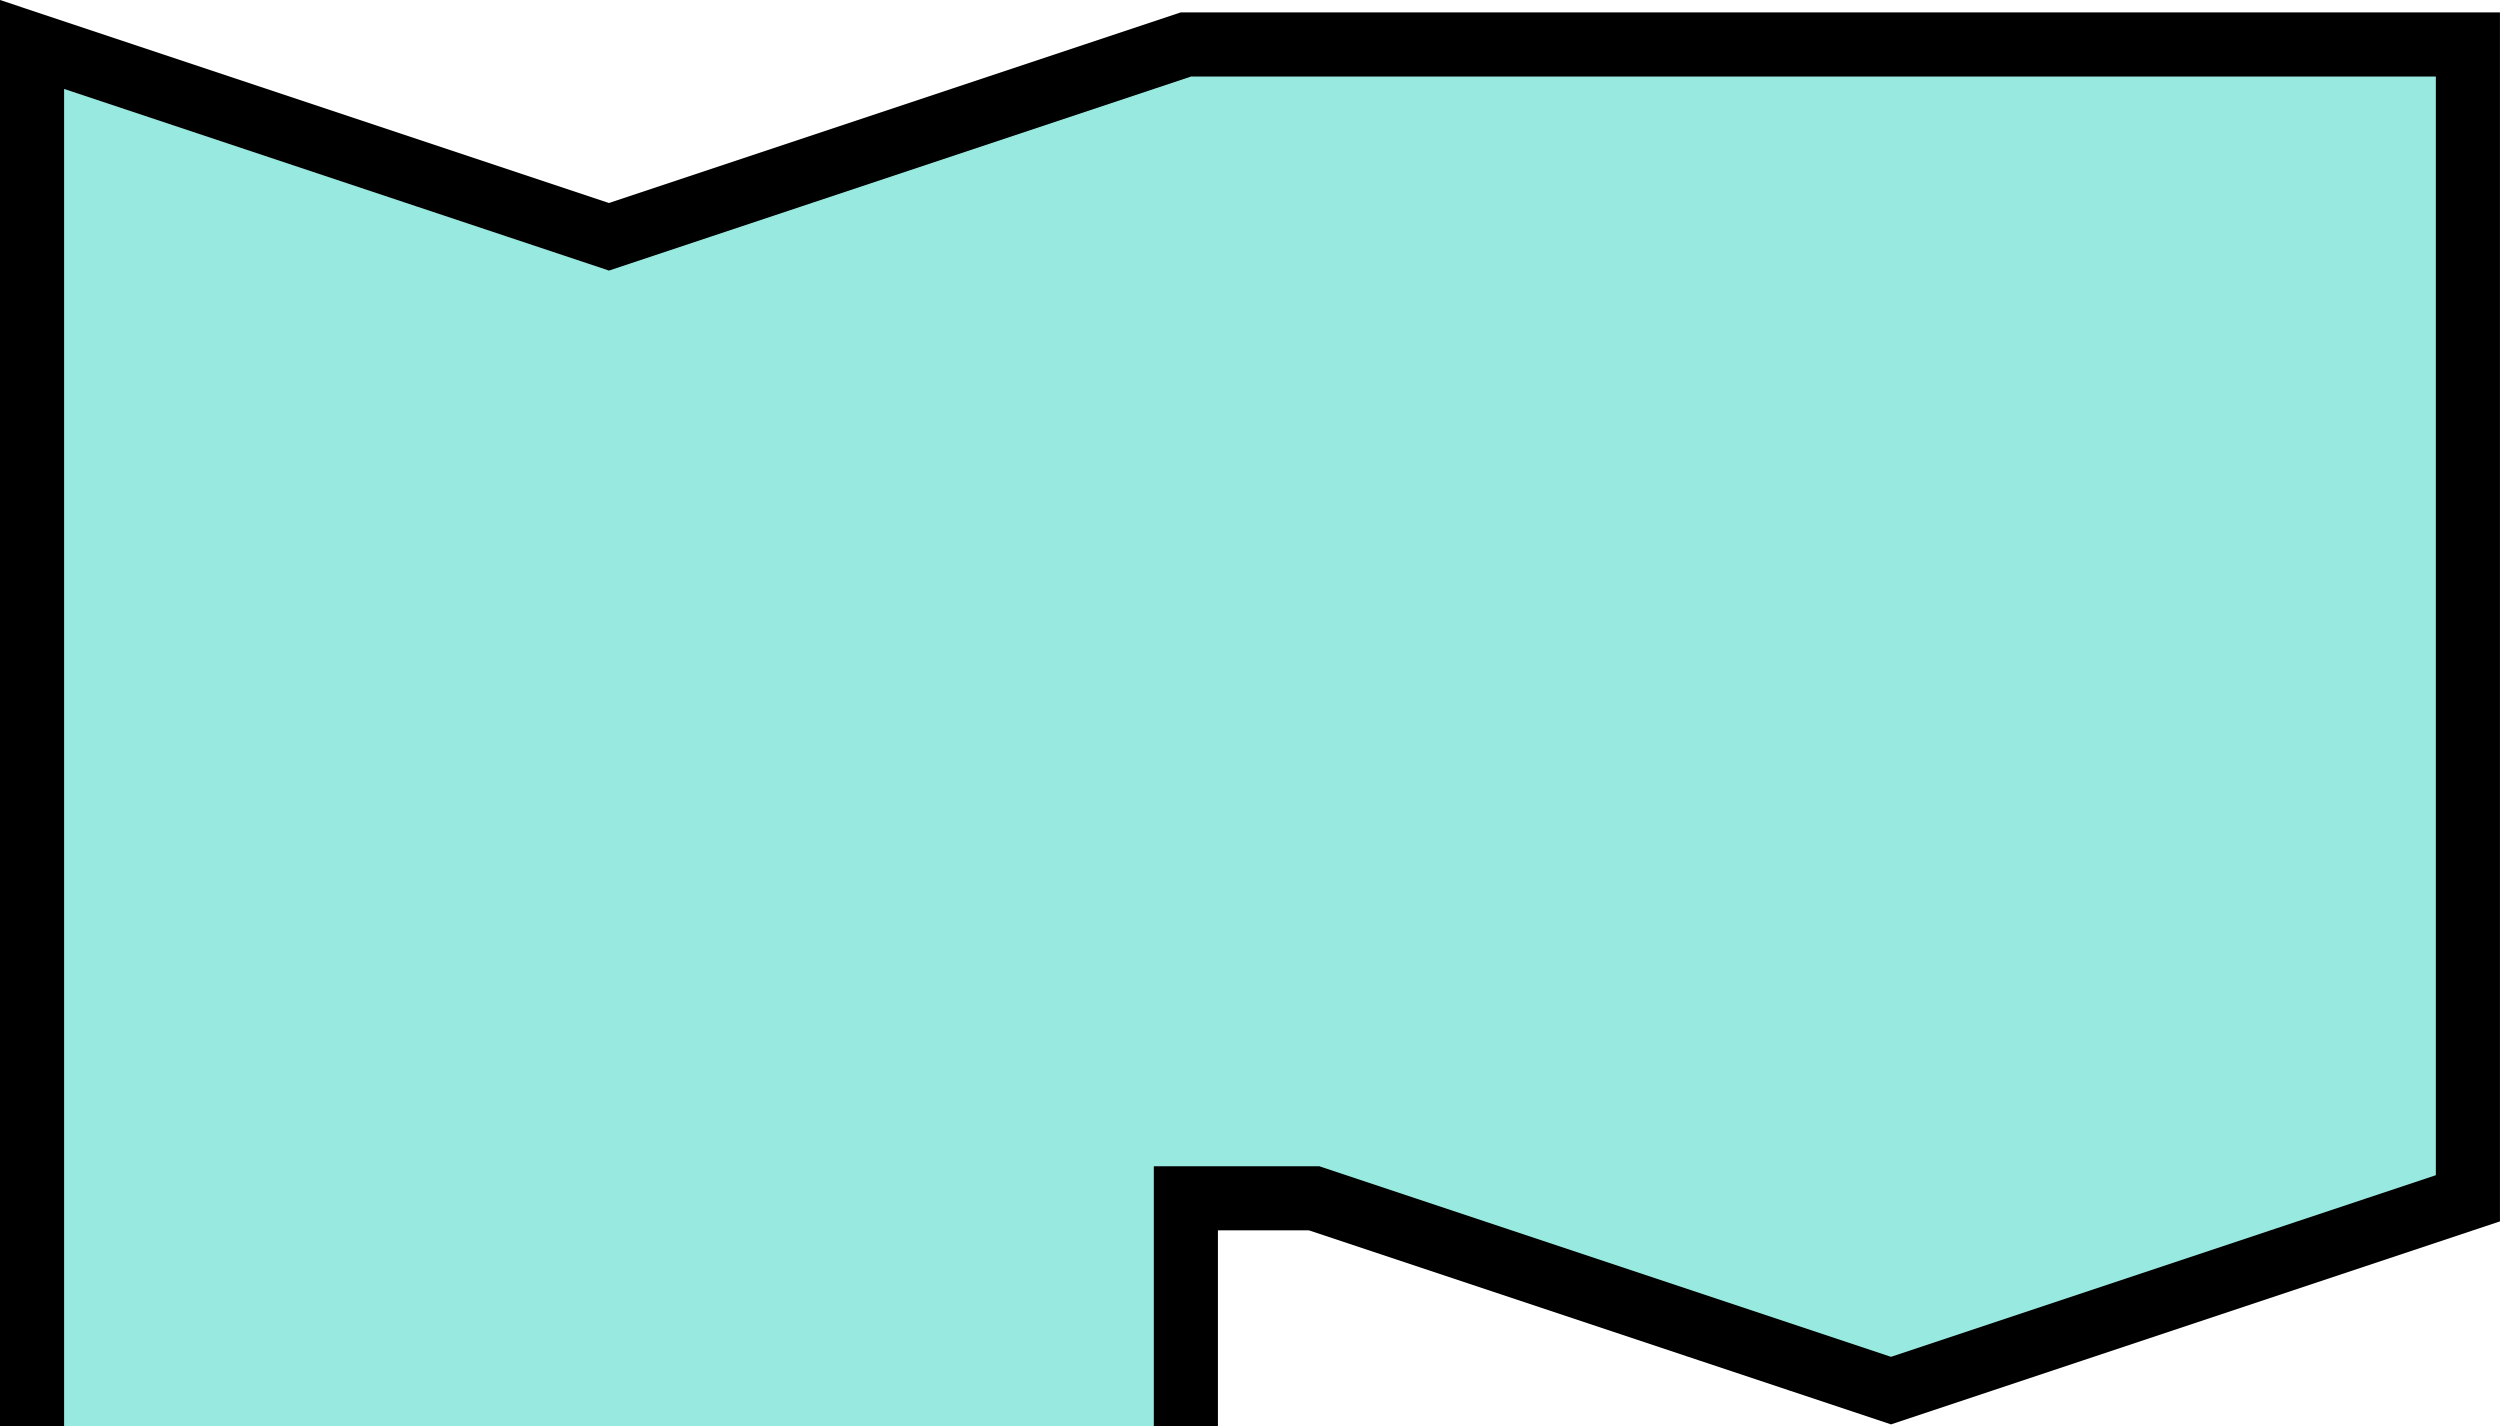
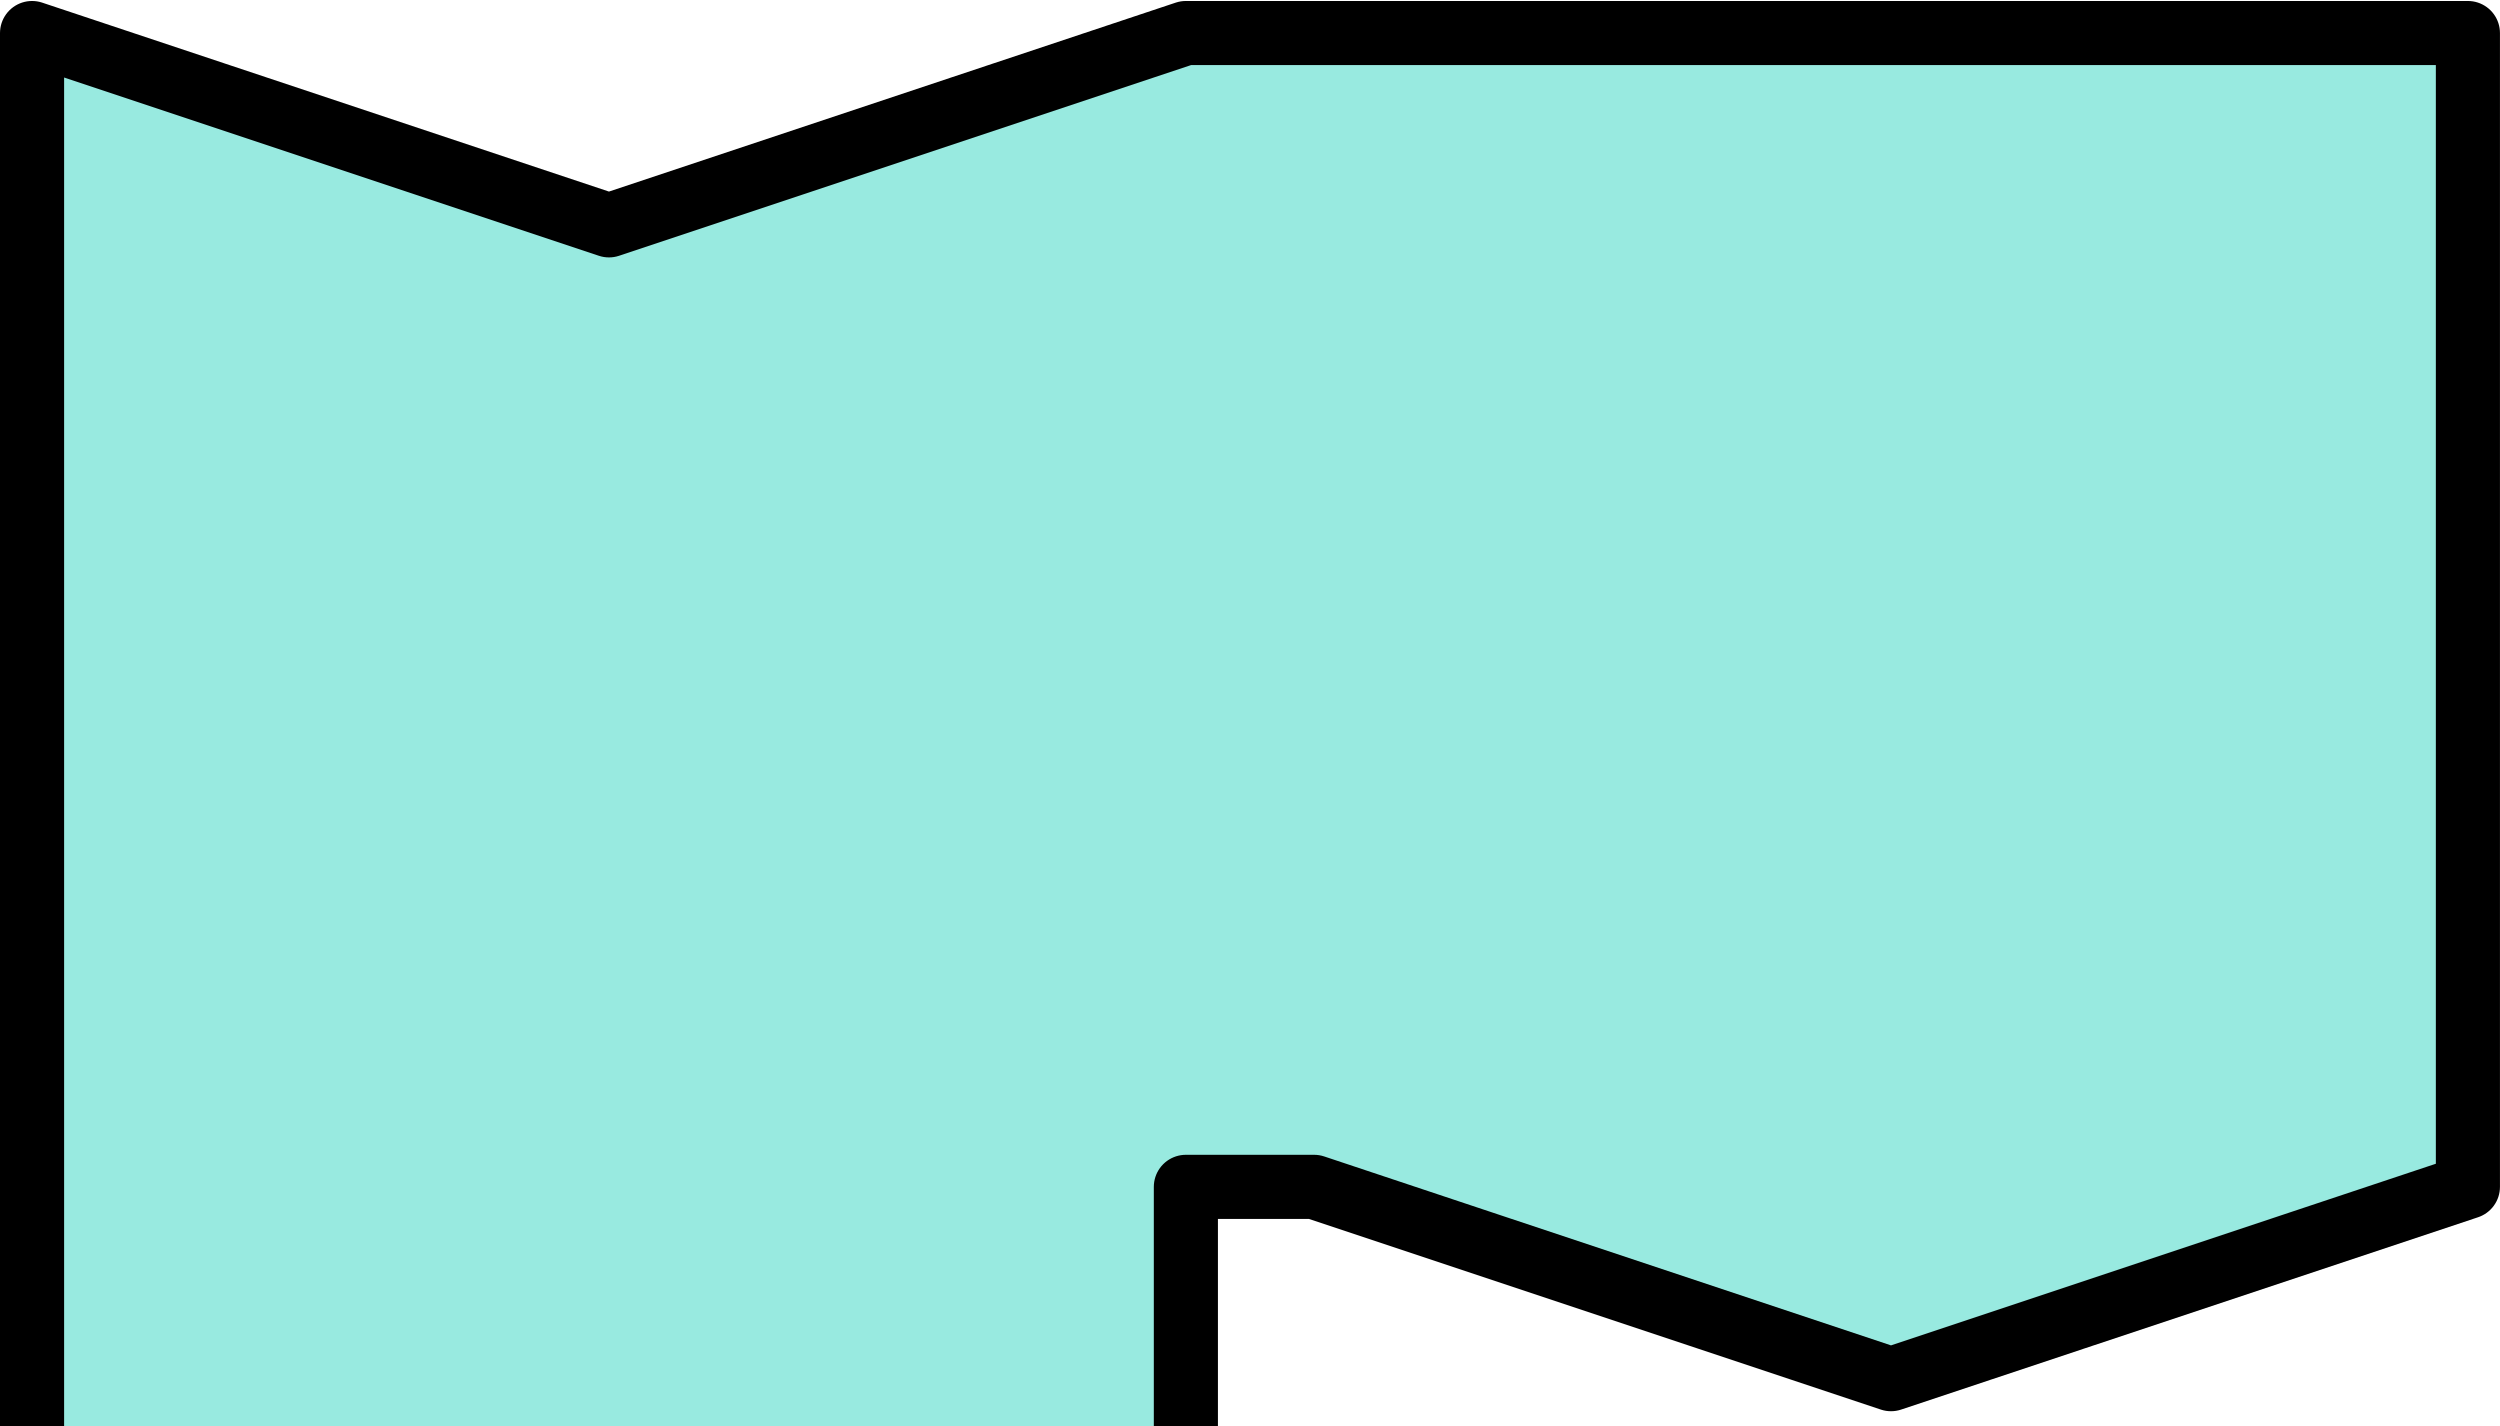
<svg xmlns="http://www.w3.org/2000/svg" width="51.594mm" height="29.417mm" viewBox="0 0 51.594 29.417" version="1.1" id="svg8">
  <defs id="defs2">
    </defs>
  <g id="layer1" transform="translate(31.08855,237.7198)">
-     <path id="rect833-3-2-2" style="fill:#98eae0;fill-opacity:1;stroke:#000000;stroke-width:1.323;stop-color:#000000" d="m -6.615,-207.254 -4e-7,-5.736 h 2.646 l 11.906,3.969 11.906,-3.969 v -23.812 H -6.615 l -11.906,3.969 -11.906,-3.969 v 29.558" />
+     <path id="rect833-3-2-2" style="fill:#98eae0;fill-opacity:1;stroke:#000000;stroke-width:1.323;stroke-linecap:round;stroke-linejoin:round;stroke-miterlimit:4;stroke-dasharray:none;stop-color:#000000" d="m -6.615,-207.49 -4e-7,-5.736 h 2.646 l 11.906,3.969 11.906,-3.969 v -23.812 H -6.615 l -11.906,3.969 -11.906,-3.969 v 29.558" />
  </g>
</svg>
